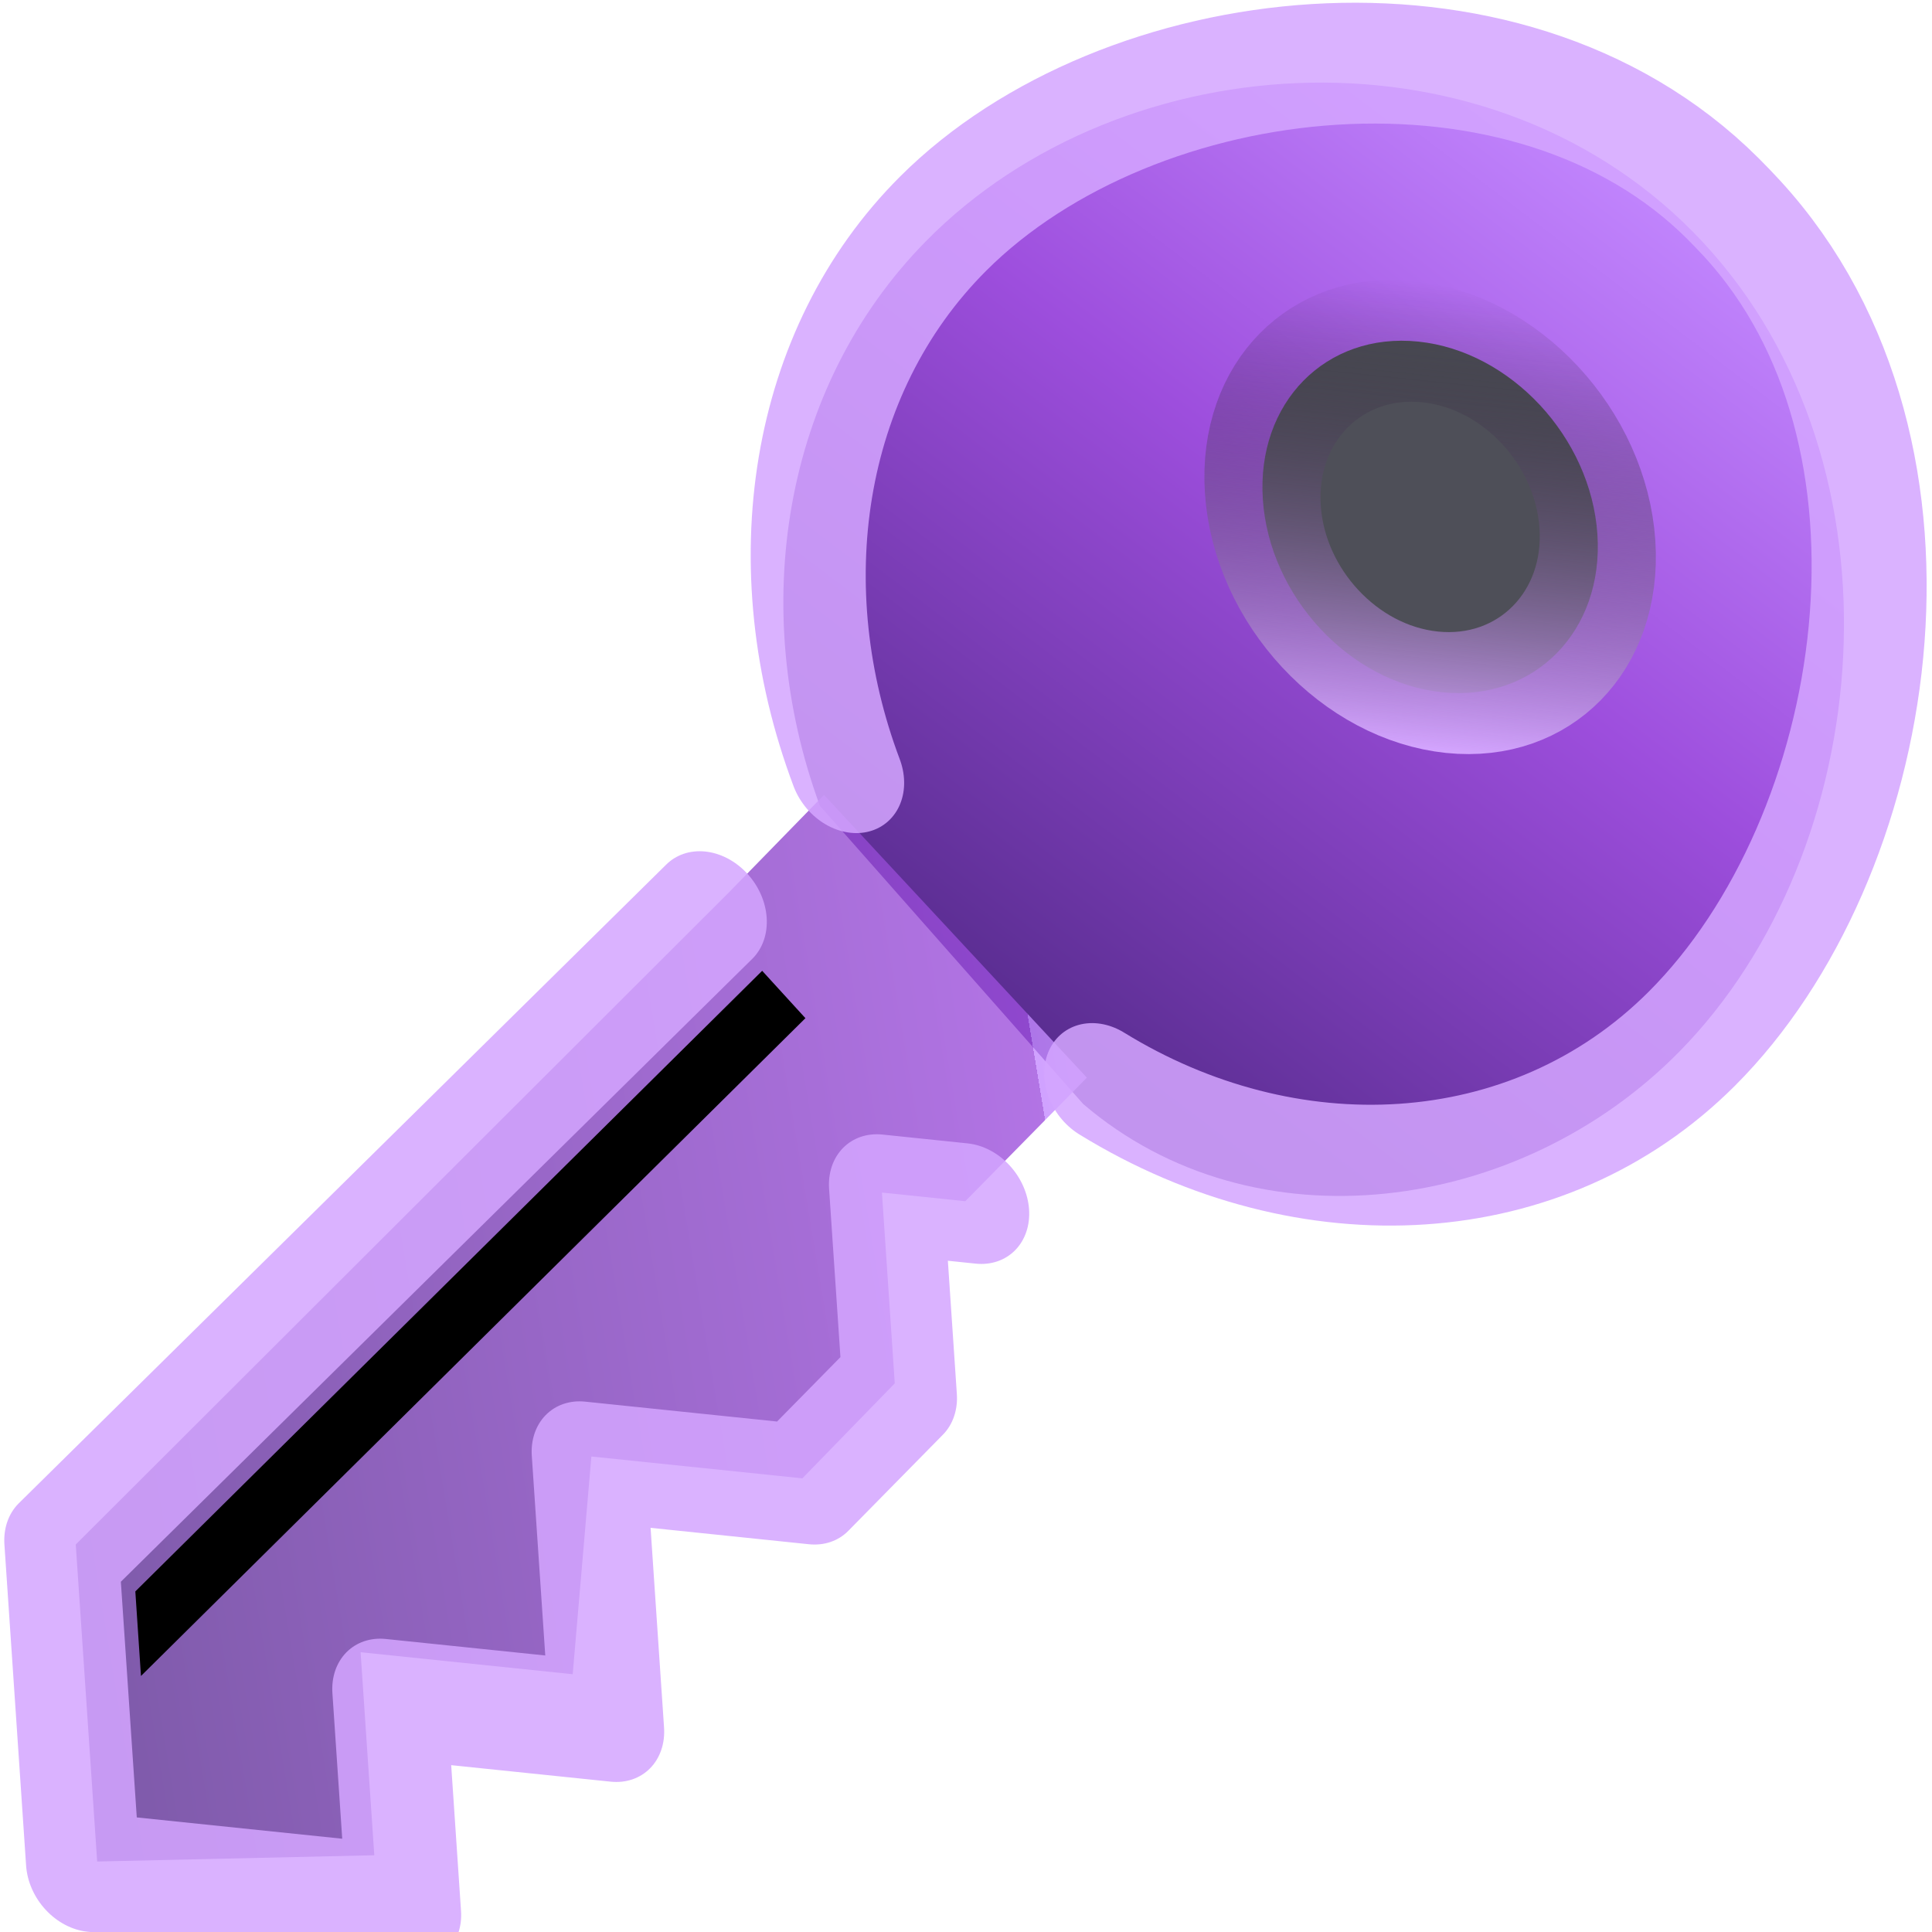
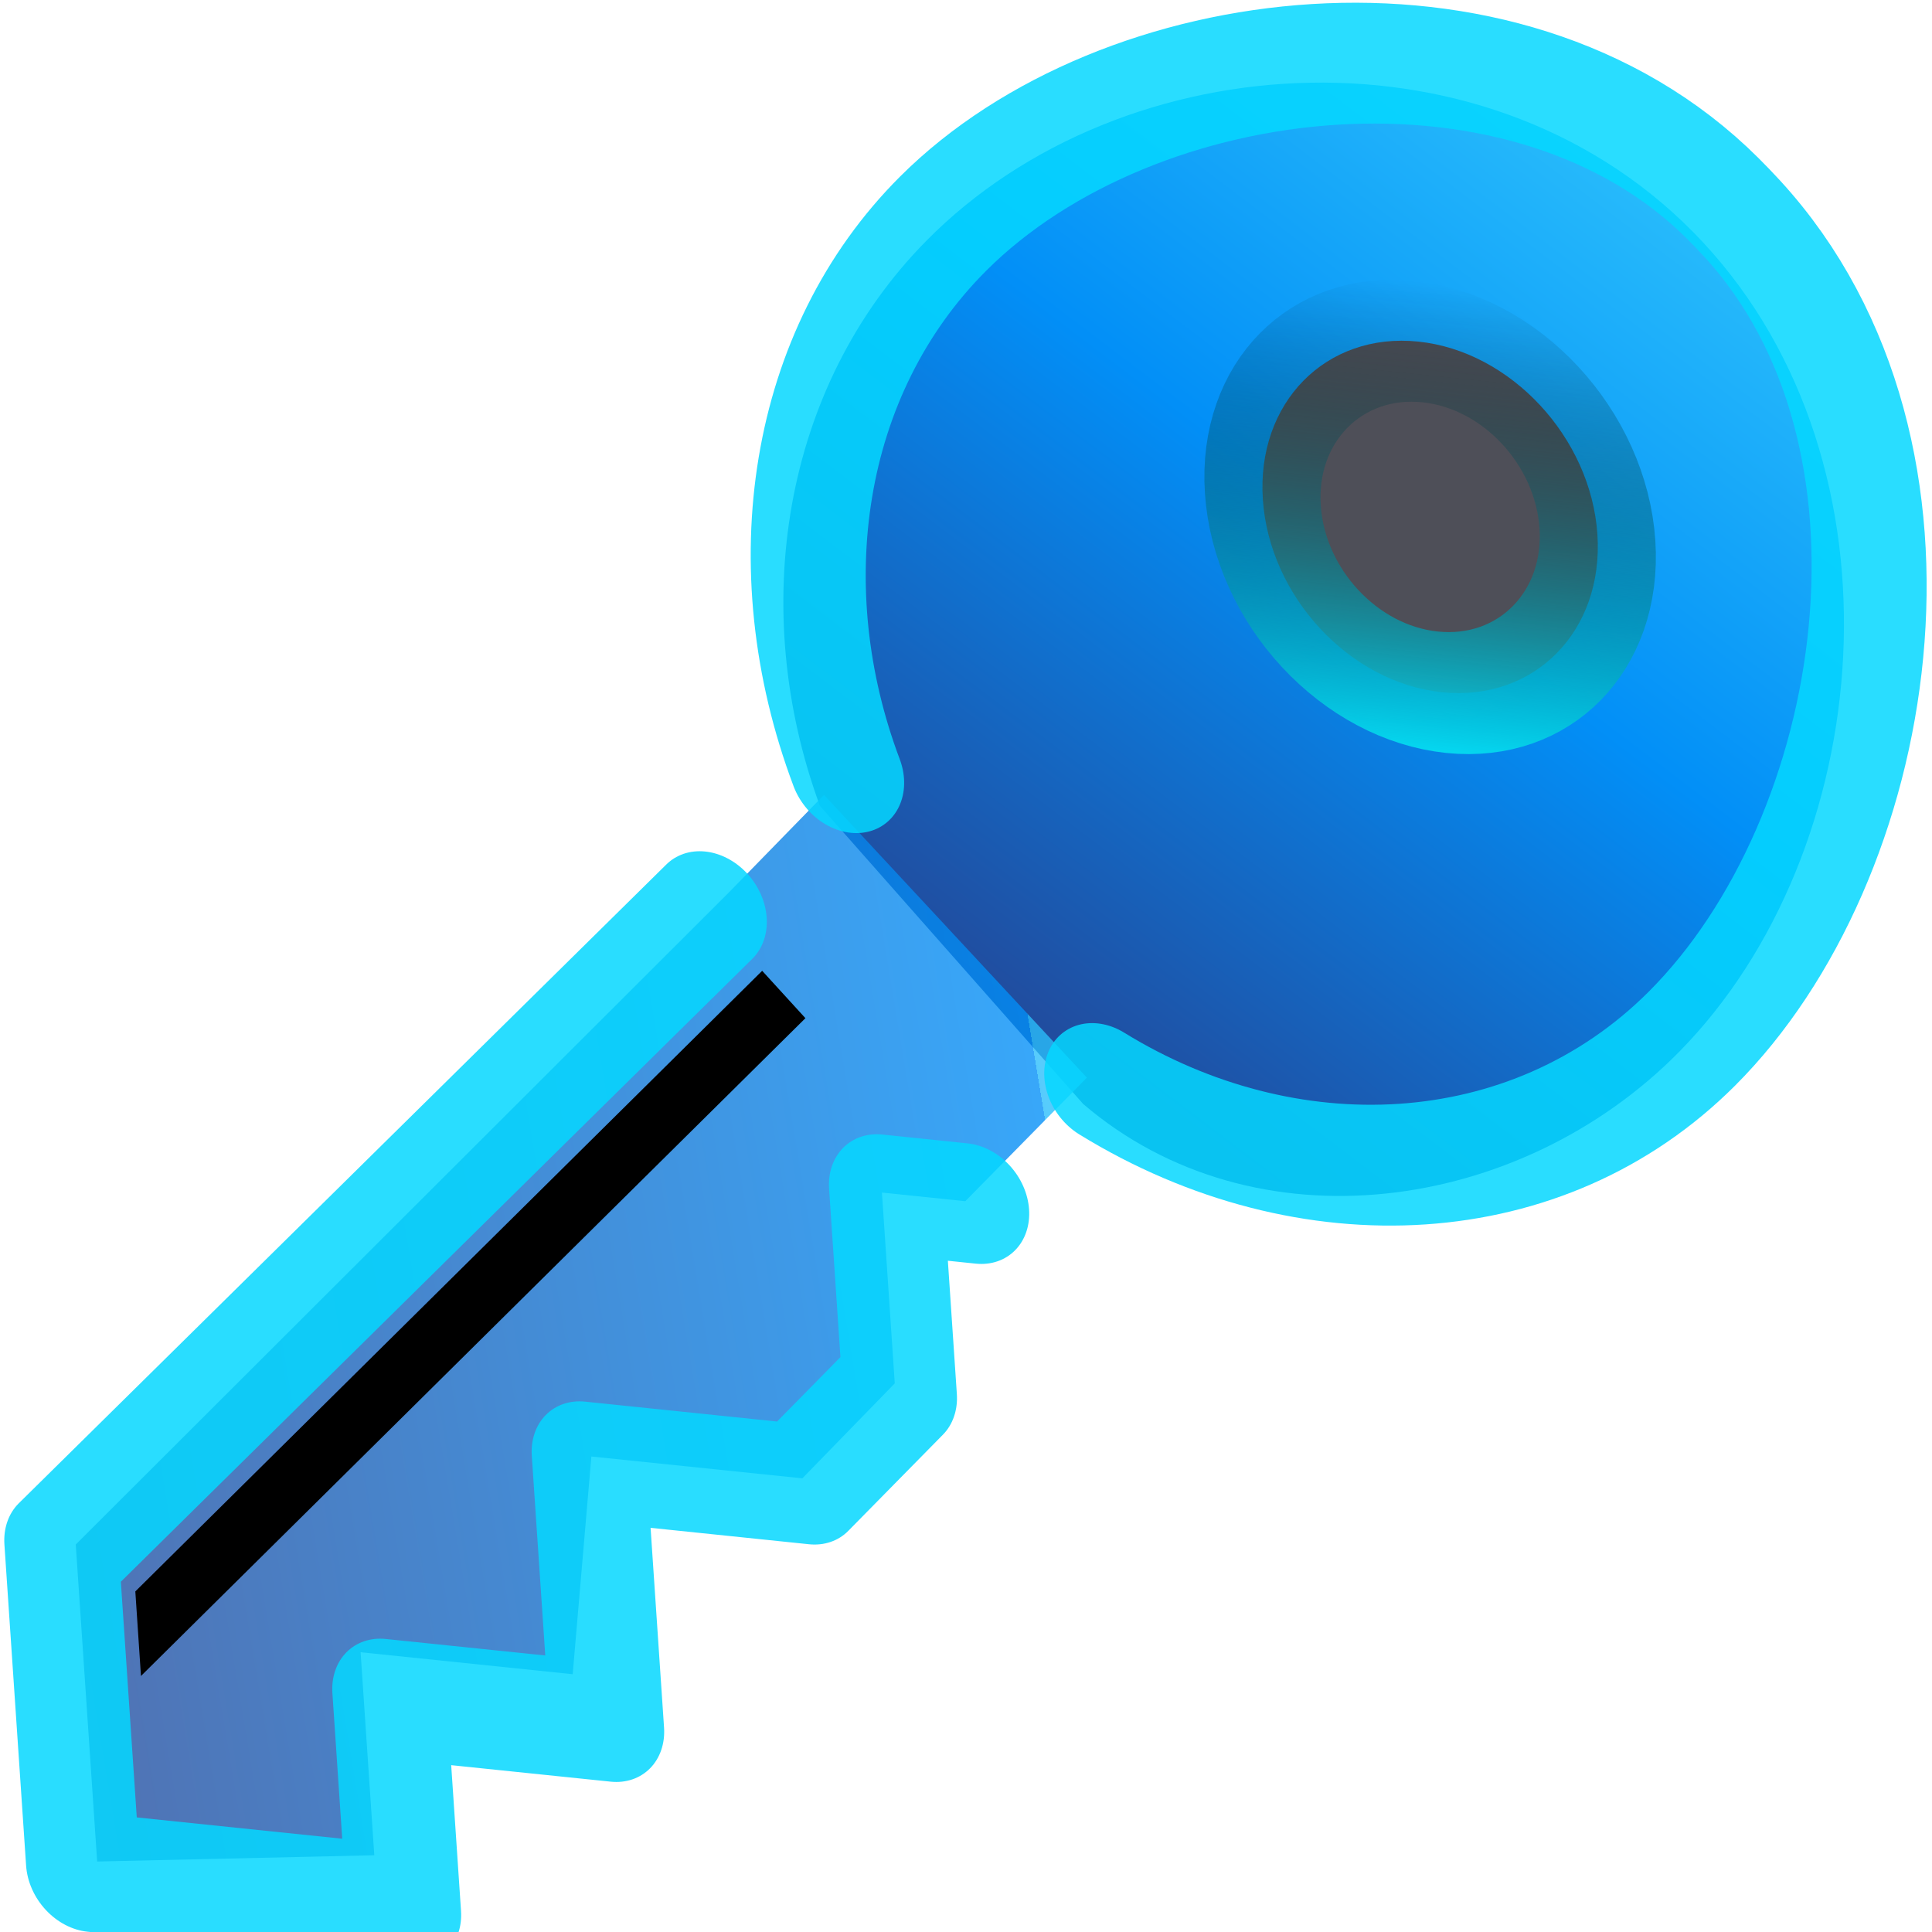
<svg xmlns="http://www.w3.org/2000/svg" xmlns:ns1="https://boxy-svg.com" xmlns:xlink="http://www.w3.org/1999/xlink" id="emoji" viewBox="0 0 72 72" version="1.1">
  <defs id="defs8">
    <linearGradient id="linearGradient28">
-       <stop style="stop-color:#d4a5ff;stop-opacity:1;" offset="0" id="stop28" />
+       <stop style="stop-color:#05d7f0;stop-opacity:1;" offset="0" id="stop28" />
      <stop style="stop-color:#000000;stop-opacity:0;" offset="1" id="stop29" />
    </linearGradient>
    <linearGradient id="linearGradient27" ns1:pinned="true">
-       <stop offset="0" style="stop-color: rgba(245, 229, 255, 0.98);" id="stop24" />
-       <stop offset="0.295" style="stop-color: rgb(195, 136, 255);" id="stop25" />
-       <stop offset="0.295" style="stop-color: rgb(157, 78, 221);" id="stop26" />
-       <stop offset="1" style="stop-color: rgb(90, 45, 145);" id="stop27" />
+       <stop offset="0" style="stop-color: rgba(79, 231, 255, 0.98);" id="stop24" />
+       <stop offset="0.295" style="stop-color: rgb(41, 189, 251);" id="stop25" />
+       <stop offset="0.295" style="stop-color: rgb(2, 143, 247);" id="stop26" />
+       <stop offset="1" style="stop-color: rgb(33, 76, 158);" id="stop27" />
    </linearGradient>
    <linearGradient id="vertix" ns1:pinned="true">
-       <stop offset="0" style="stop-color: rgba(245, 229, 255, 0.98);" id="stop1" />
-       <stop offset="0.295" style="stop-color: rgb(195, 136, 255);" id="stop2" />
-       <stop offset="0.614" style="stop-color: rgb(157, 78, 221);" id="stop3" />
-       <stop offset="1" style="stop-color: rgb(90, 45, 145);" id="stop4" />
+       <stop offset="0" style="stop-color: rgba(79, 231, 255, 0.98);" id="stop1" />
+       <stop offset="0.295" style="stop-color: rgb(41, 189, 251);" id="stop2" />
+       <stop offset="0.614" style="stop-color: rgb(2, 143, 247);" id="stop3" />
+       <stop offset="1" style="stop-color: rgb(33, 76, 158);" id="stop4" />
    </linearGradient>
    <linearGradient id="vertix-1" gradientUnits="userSpaceOnUse" x1="66.57" y1="21.261" x2="66.57" y2="147.361" gradientTransform="matrix(1.011287, 0, 0, 1.012024, -148.9614, -95.88966)" xlink:href="#vertix" />
    <linearGradient id="vertix-2" gradientUnits="userSpaceOnUse" x1="28.416" y1="1.231" x2="28.416" y2="64.332" gradientTransform="matrix(-0.764337, -0.461711, -0.532789, 0.7204, 96.32416, -18.50571)" xlink:href="#vertix" />
    <linearGradient id="vertix-10" gradientUnits="userSpaceOnUse" x1="22.749" y1="6.466" x2="22.749" y2="46.801" gradientTransform="matrix(0.585285, 0, 0, 0.866488, 82.69431, -44.77064)" xlink:href="#vertix" />
    <linearGradient id="vertix-3" gradientUnits="userSpaceOnUse" x1="58.339" y1="-0.104" x2="51.535" y2="32.813" xlink:href="#gradient-1" />
    <linearGradient id="vertix-4" gradientUnits="userSpaceOnUse" x1="31.329" y1="35.466" x2="51.704" y2="60.652" xlink:href="#linearGradient27" />
    <radialGradient gradientUnits="userSpaceOnUse" cx="13.947" cy="59.074" r="21.194" id="gradient-1-3" gradientTransform="matrix(9.450373, -10.58197, 1.246667, 1.11004, -190.8894, 144.7098)" xlink:href="#gradient-1" />
    <linearGradient id="gradient-1">
-       <stop offset="0" style="stop-color: rgba(245, 229, 255, 0.98);" id="stop5" />
-       <stop offset="0.295" style="stop-color: rgb(195, 136, 255);" id="stop6" />
-       <stop offset="0.614" style="stop-color: rgb(157, 78, 221);" id="stop7" />
-       <stop offset="1" style="stop-color: rgb(90, 45, 145);" id="stop8" />
+       <stop offset="0" style="stop-color: rgba(79, 231, 255, 0.98);" id="stop5" />
+       <stop offset="0.295" style="stop-color: rgb(41, 189, 251);" id="stop6" />
+       <stop offset="0.614" style="stop-color: rgb(2, 143, 247);" id="stop7" />
+       <stop offset="1" style="stop-color: rgb(33, 76, 158);" id="stop8" />
    </linearGradient>
    <linearGradient xlink:href="#linearGradient28" id="linearGradient29" x1="46.796" y1="18.109" x2="56.275" y2="18.109" gradientUnits="userSpaceOnUse" />
  </defs>
  <g style="" transform="matrix(1.343751, 0, 0, 1.066094, 81.12718, 49.79617)" id="g8">
    <path stroke-linecap="round" stroke-linejoin="round" stroke-opacity="1" d="M 65.566 -25.081 C 65.548 -29.116 62.02 -32.292 57.637 -32.082 C 53.235 -31.85 49.641 -28.429 49.643 -24.371 C 49.583 -20.32 53.158 -21.049 57.61 -21.219 C 62.009 -21.451 65.552 -21 65.566 -25.081 Z M 59.567 15.823 L 60.026 16.469 L 60.439 15.734 C 60.27 15.72 60.548 -10.044 60.674 -10.03 L 59.391 -9.824 L 59.567 15.823 Z M 49.905 -6.265 C 49.866 -7.303 49.767 -8.345 49.593 -9.464 C 49.089 -12.012 48.082 -14.404 46.575 -16.513 C 45.025 -18.739 42.983 -20.65 40.572 -22.106 L 39.86 -22.538 C 40.702 -25.9 42.799 -29.304 45.668 -32.09 C 52.277 -38.455 62.989 -38.928 69.551 -33.09 C 76.101 -27.32 78.329 -17.983 71.757 -11.628 C 70.314 -10.286 67.758 -8.358 65.515 -7.161 L 65.413 19.606 C 65.402 20.582 64.762 22.012 64.017 22.758 L 61.059 25.583 C 61.827 24.847 62.13 24.568 62.13 24.568 C 62.086 24.541 60.004 26.481 59.671 26.278 L 55.123 23.654 C 54.361 22.981 53.773 21.64 53.86 20.649 L 54.356 9.454 L 54.331 9.316 L 49.377 6.847 L 49.981 -6.28 L 49.905 -6.265 Z" style="stroke-dasharray: 1729, 1729; stroke-dashoffset: 0; fill: url('#vertix-2'); stroke-width: 2.904; stroke: rgb(0, 0, 0); transform-origin: 85.401px 0.989px;" id="path8" />
  </g>
  <g transform="matrix(0.524947, 0, 0, 0.529777, 2.012925, -8.042993)" id="g9">
    <path stroke-linecap="round" stroke-linejoin="round" stroke-opacity="1" d="M -60.353 -1.609 C -65.308 10.029 -78.758 15.495 -90.489 10.737 C -102.321 5.779 -107.681 -7.681 -102.726 -19.319 C -97.973 -31.059 -84.32 -36.523 -72.69 -31.565 C -61.061 -26.707 -55.397 -13.449 -60.353 -1.609 Z M -34.261 -17.497 L -17.373 -28.023 L -23.643 -43.203 L -42.959 -38.649 C -45.689 -42.595 -49.127 -45.835 -52.97 -48.667 L -48.521 -67.897 L -63.892 -74.273 L -74.308 -57.675 C -79.062 -58.383 -83.815 -58.383 -88.466 -57.675 L -98.883 -74.373 L -114.153 -68.199 L -109.906 -48.871 C -113.85 -46.137 -117.288 -42.799 -120.12 -38.953 L -139.233 -43.405 L -145.705 -28.225 L -129.12 -17.599 C -129.828 -12.843 -129.828 -8.085 -129.12 -3.431 L -145.908 6.791 L -139.638 21.971 L -120.322 17.721 C -117.592 21.465 -114.153 24.907 -110.31 27.739 L -114.861 46.867 L -99.591 53.141 L -88.871 36.545 C -84.118 37.253 -79.365 37.253 -74.713 36.545 L -64.196 53.243 L -48.824 46.969 L -53.274 27.639 C -49.532 24.907 -46.296 21.667 -43.363 17.721 L -23.946 22.173 L -17.474 6.993 L -34.261 -3.329 C -33.554 -8.085 -33.554 -12.741 -34.261 -17.497 Z" style="stroke-dasharray: 1729, 1729; stroke-dashoffset: 0; fill: url('#vertix-1'); stroke: rgb(0, 0, 0); stroke-width: 9.62;" id="path9" />
  </g>
  <path class="st4" d="M 103.168 -14.872 L 98.645 -16.189 L 98.645 -17.695 C 100.364 -18.147 101.901 -19.023 103.079 -20.228 C 104.258 -21.432 105.025 -22.912 105.296 -24.49 L 105.411 -24.49 C 105.669 -24.495 105.925 -24.548 106.161 -24.642 C 106.397 -24.739 106.607 -24.875 106.782 -25.045 C 106.958 -25.214 107.09 -25.414 107.176 -25.632 C 107.261 -25.85 107.296 -26.083 107.281 -26.311 C 107.241 -26.593 107.118 -26.858 106.928 -27.084 C 106.737 -27.31 106.481 -27.489 106.191 -27.6 L 106.191 -30.359 C 106.105 -32.721 104.998 -34.959 103.097 -36.603 C 101.197 -38.25 98.653 -39.168 96.005 -39.168 C 93.357 -39.168 90.813 -38.25 88.913 -36.603 C 87.012 -34.959 85.905 -32.72 85.822 -30.359 L 85.822 -27.65 C 85.549 -27.542 85.308 -27.375 85.123 -27.165 C 84.937 -26.955 84.812 -26.706 84.759 -26.444 C 84.719 -26.205 84.734 -25.959 84.809 -25.725 C 84.882 -25.49 85.012 -25.272 85.185 -25.087 C 85.358 -24.902 85.578 -24.75 85.822 -24.644 C 86.068 -24.539 86.336 -24.482 86.606 -24.477 L 86.722 -24.477 C 86.983 -22.889 87.747 -21.402 88.926 -20.191 C 90.104 -18.979 91.648 -18.093 93.373 -17.638 L 93.373 -16.185 L 88.84 -14.868 C 87.336 -14.429 86.03 -13.572 85.105 -12.426 C 84.18 -11.282 83.686 -9.904 83.696 -8.492 L 83.696 -4.218 L 108.324 -4.218 L 108.324 -8.492 C 108.334 -9.904 107.838 -11.284 106.913 -12.429 C 105.985 -13.581 104.674 -14.435 103.168 -14.872 Z" style="stroke-linecap: round; stroke-linejoin: round; stroke: rgb(0, 0, 0); fill: url('#vertix-10'); stroke-width: 0.668;" id="path10" />
  <g id="hair" transform="matrix(1, 0, 0, 1, -4.561491, -8.810666)" />
  <g id="skin" transform="matrix(1, 0, 0, 1, -4.561491, -8.810666)" />
  <g id="skin-shadow" transform="matrix(1, 0, 0, 1, -4.561491, -8.810666)" />
  <g id="color" transform="matrix(-1.340386,-1.441855,-1.163403,1.182458,143.4417,72.15521)">
    <path stroke="none" d="m 55.94,32.583 c 3.583,-1.818 6.069,-5.786 6.069,-10.389 0,-6.321 -4.729,-12.783 -10.513,-12.783 -5.784,0 -10.434,6.462 -10.434,12.783 0,5.112 3.101,10.046 7.358,10.619" style="fill:url(#vertix-3);stroke-width:2.415px" id="path13" />
    <path stroke-linecap="round" stroke-linejoin="round" stroke-miterlimit="10" style="fill:url(#vertix-4);fill-opacity:0.79;stroke-width:2.415px" d="m 56.027,32.349 -0.004,1.154 -0.007,1.923 0.156,20.725 -4.502,4.501 -3.66,-4.66 2.883,-2.883 -3.157,-3.157 2.641,-3.641 -3.14,-3.141 0.014,-2.976 2.709,-2.71 -1.241,-1.241 v -3.894" id="path14" />
    <polygon stroke="none" points="53.544,57.09 54.744,55.888 54.525,36.061 53.311,36.074 " style="stroke-width:2.415px" id="polygon14" />
    <circle cx="51.535" cy="18.109" transform="matrix(0.7071,-0.7071,0.7071,0.7071,2.2893,41.7451)" stroke="none" style="fill:#4e4f58;stroke-width:2.438px" id="ellipse14" r="3.521" />
    <g id="line">
-       <polyline fill="none" stroke="#000000" stroke-linecap="round" stroke-linejoin="round" stroke-miterlimit="10" points="56.025,36.026 56.282,56.472 51.721,61.032 46.955,56.267 49.876,53.346 46.648,50.117 50.337,46.428 47.126,43.217 47.126,40.187 49.871,37.442 48.602,36.173" style="stroke-width:2.415px;stroke:#d4a5ff;stroke-opacity:0.855" id="polyline14" />
+       <polyline fill="none" stroke="#000000" stroke-linecap="round" stroke-linejoin="round" stroke-miterlimit="10" points="56.025,36.026 56.282,56.472 51.721,61.032 46.955,56.267 49.876,53.346 46.648,50.117 50.337,46.428 47.126,43.217 47.126,40.187 49.871,37.442 48.602,36.173" style="stroke-width:2.415px;stroke:#05d7ff;stroke-opacity:0.855" id="polyline14" />
      <circle cx="51.535" cy="18.109" transform="matrix(0.7071,-0.7071,0.7071,0.7071,2.2893,41.7451)" fill="none" stroke="#000000" stroke-linecap="round" stroke-linejoin="round" stroke-miterlimit="10" style="stroke-width:2.438px;stroke:url(#linearGradient29)" id="ellipse15" r="3.521" />
-       <path fill="none" stroke="#000000" stroke-linecap="round" stroke-linejoin="round" stroke-miterlimit="10" d="m 56.017,31.636 c 3.571,-1.769 6.027,-5.59 5.993,-10 C 61.966,15.764 57.35,8.658 51.808,8.413 51.634,8.405 51.458,8.402 51.282,8.403 45.498,8.447 41.019,15.738 41.065,21.795 c 0.037,4.898 3.133,9.022 7.375,10.399" style="stroke-width:2.415px;stroke:#d4a5ff;stroke-opacity:0.855" id="path15" />
+       <path fill="none" stroke="#000000" stroke-linecap="round" stroke-linejoin="round" stroke-miterlimit="10" d="m 56.017,31.636 c 3.571,-1.769 6.027,-5.59 5.993,-10 C 61.966,15.764 57.35,8.658 51.808,8.413 51.634,8.405 51.458,8.402 51.282,8.403 45.498,8.447 41.019,15.738 41.065,21.795 c 0.037,4.898 3.133,9.022 7.375,10.399" style="stroke-width:2.415px;stroke:#05d7ff;stroke-opacity:0.855" id="path15" />
    </g>
  </g>
</svg>
